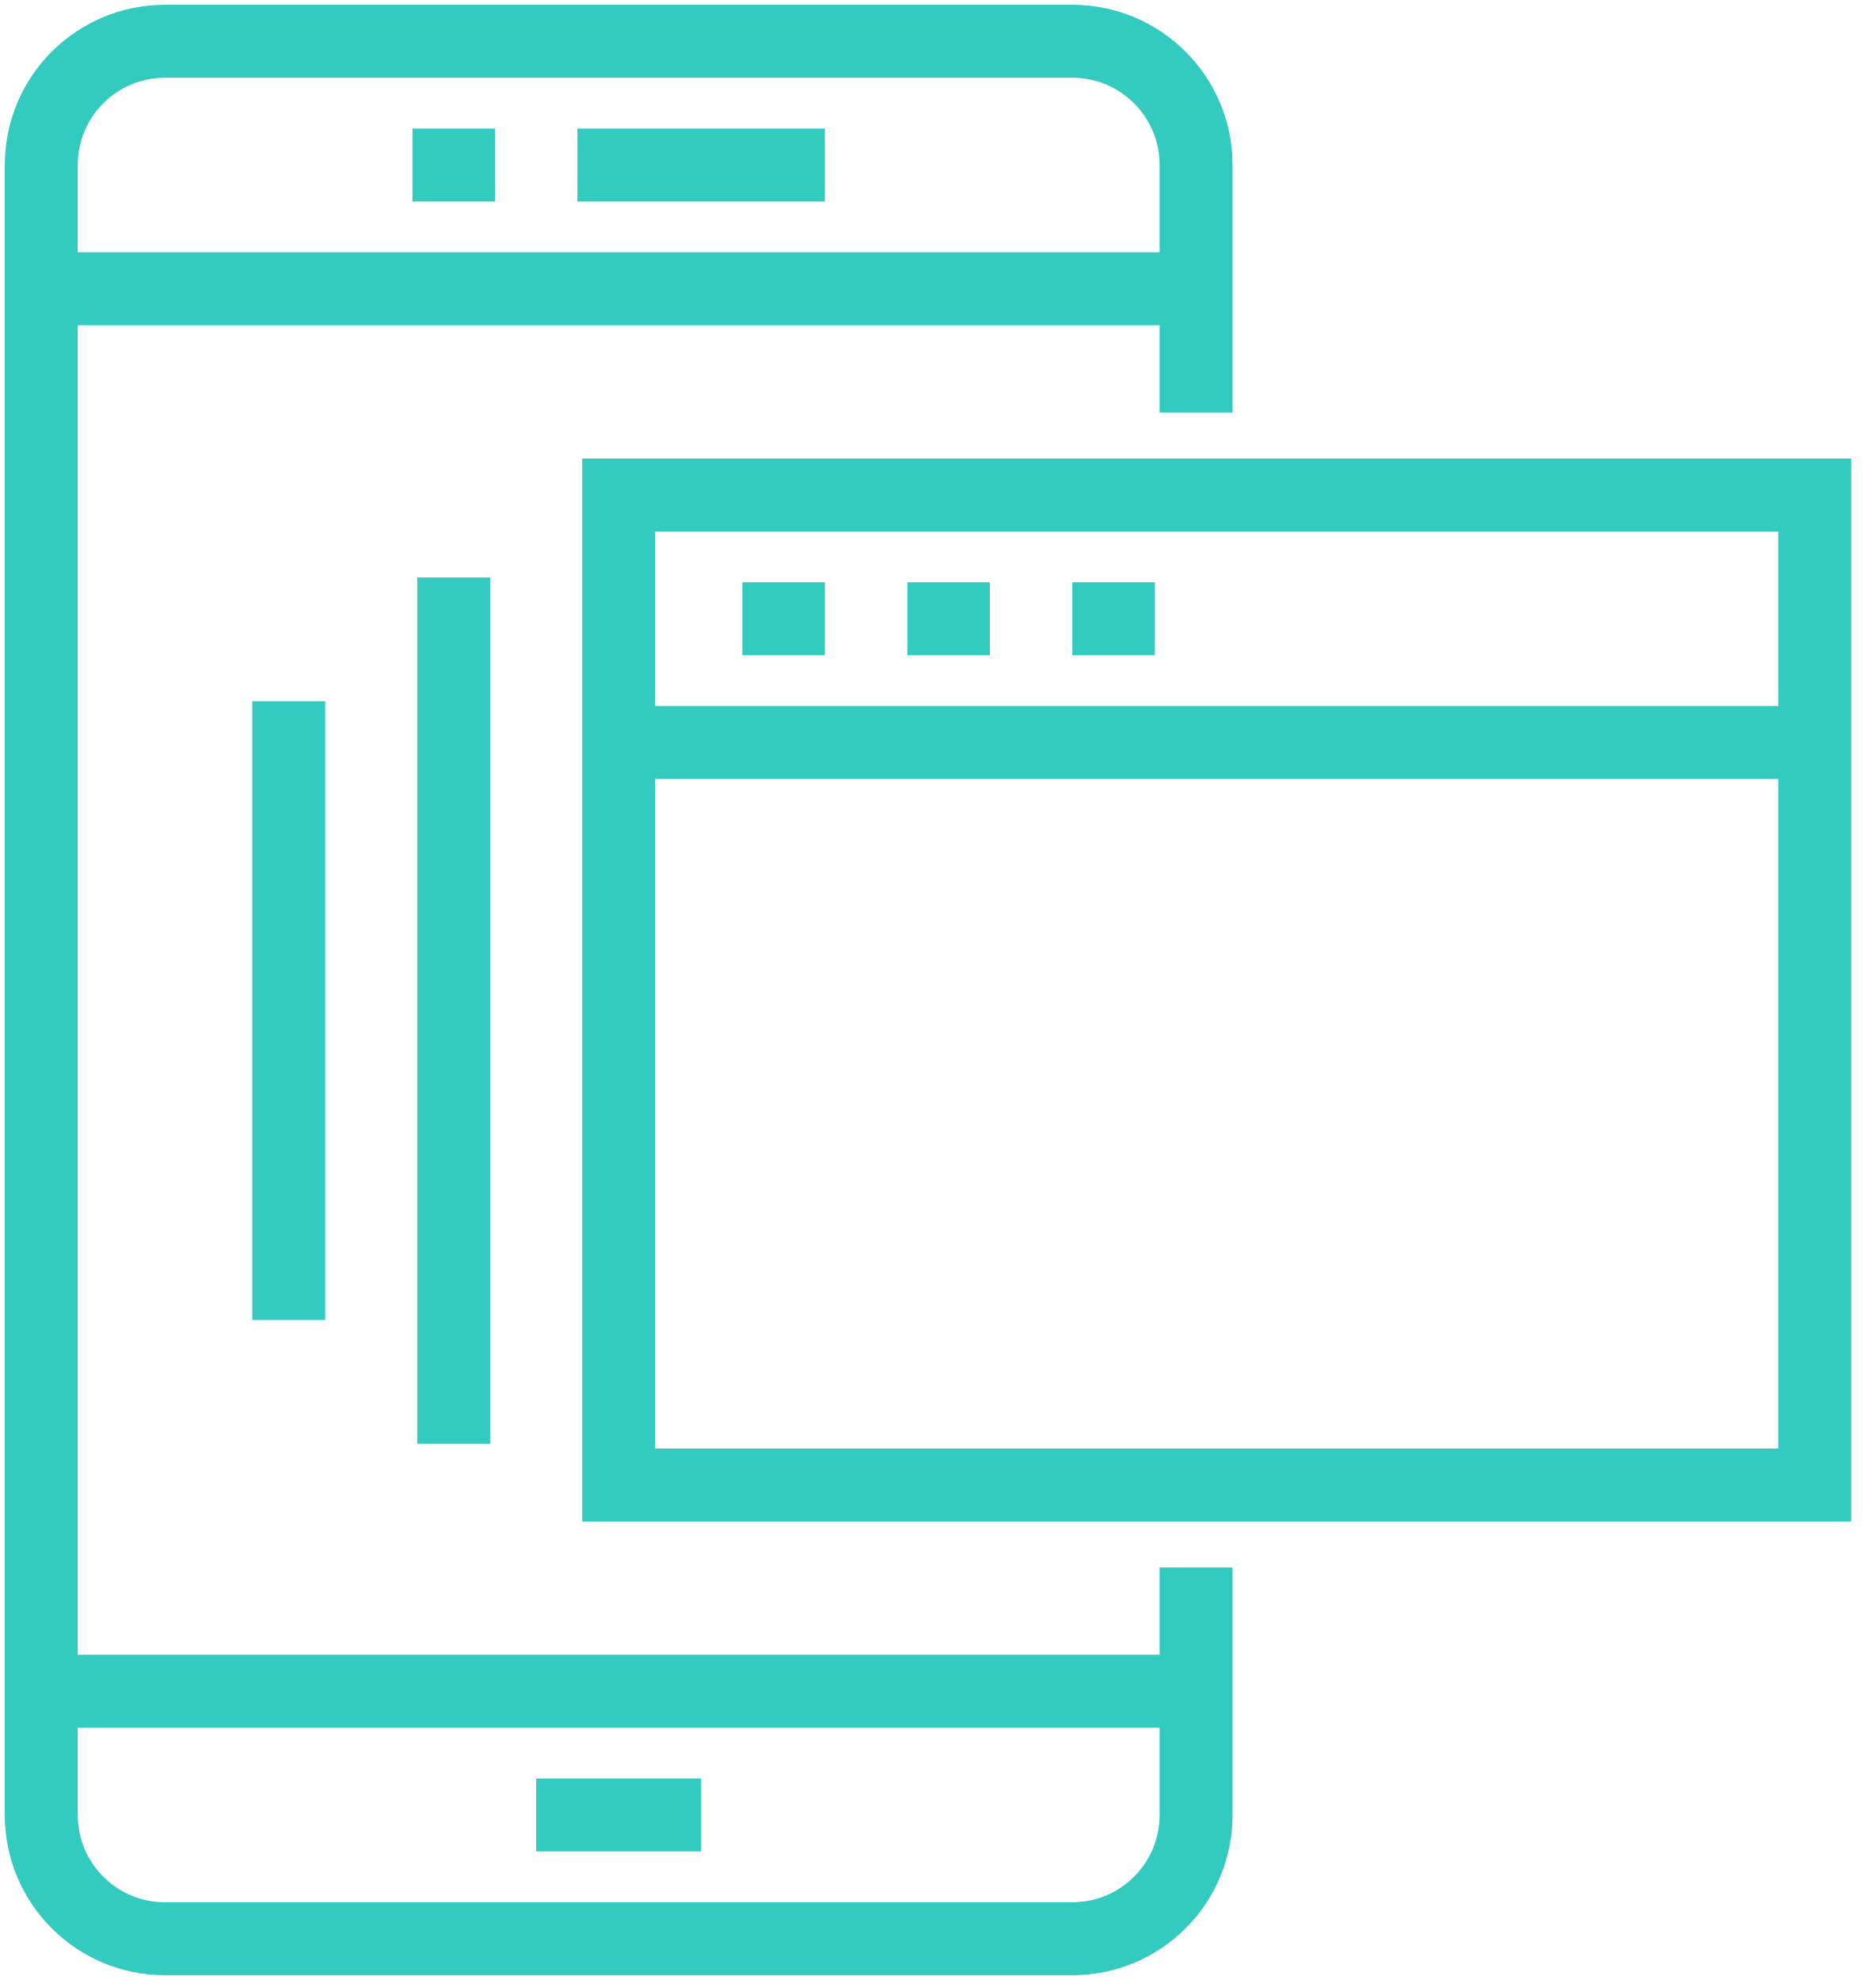
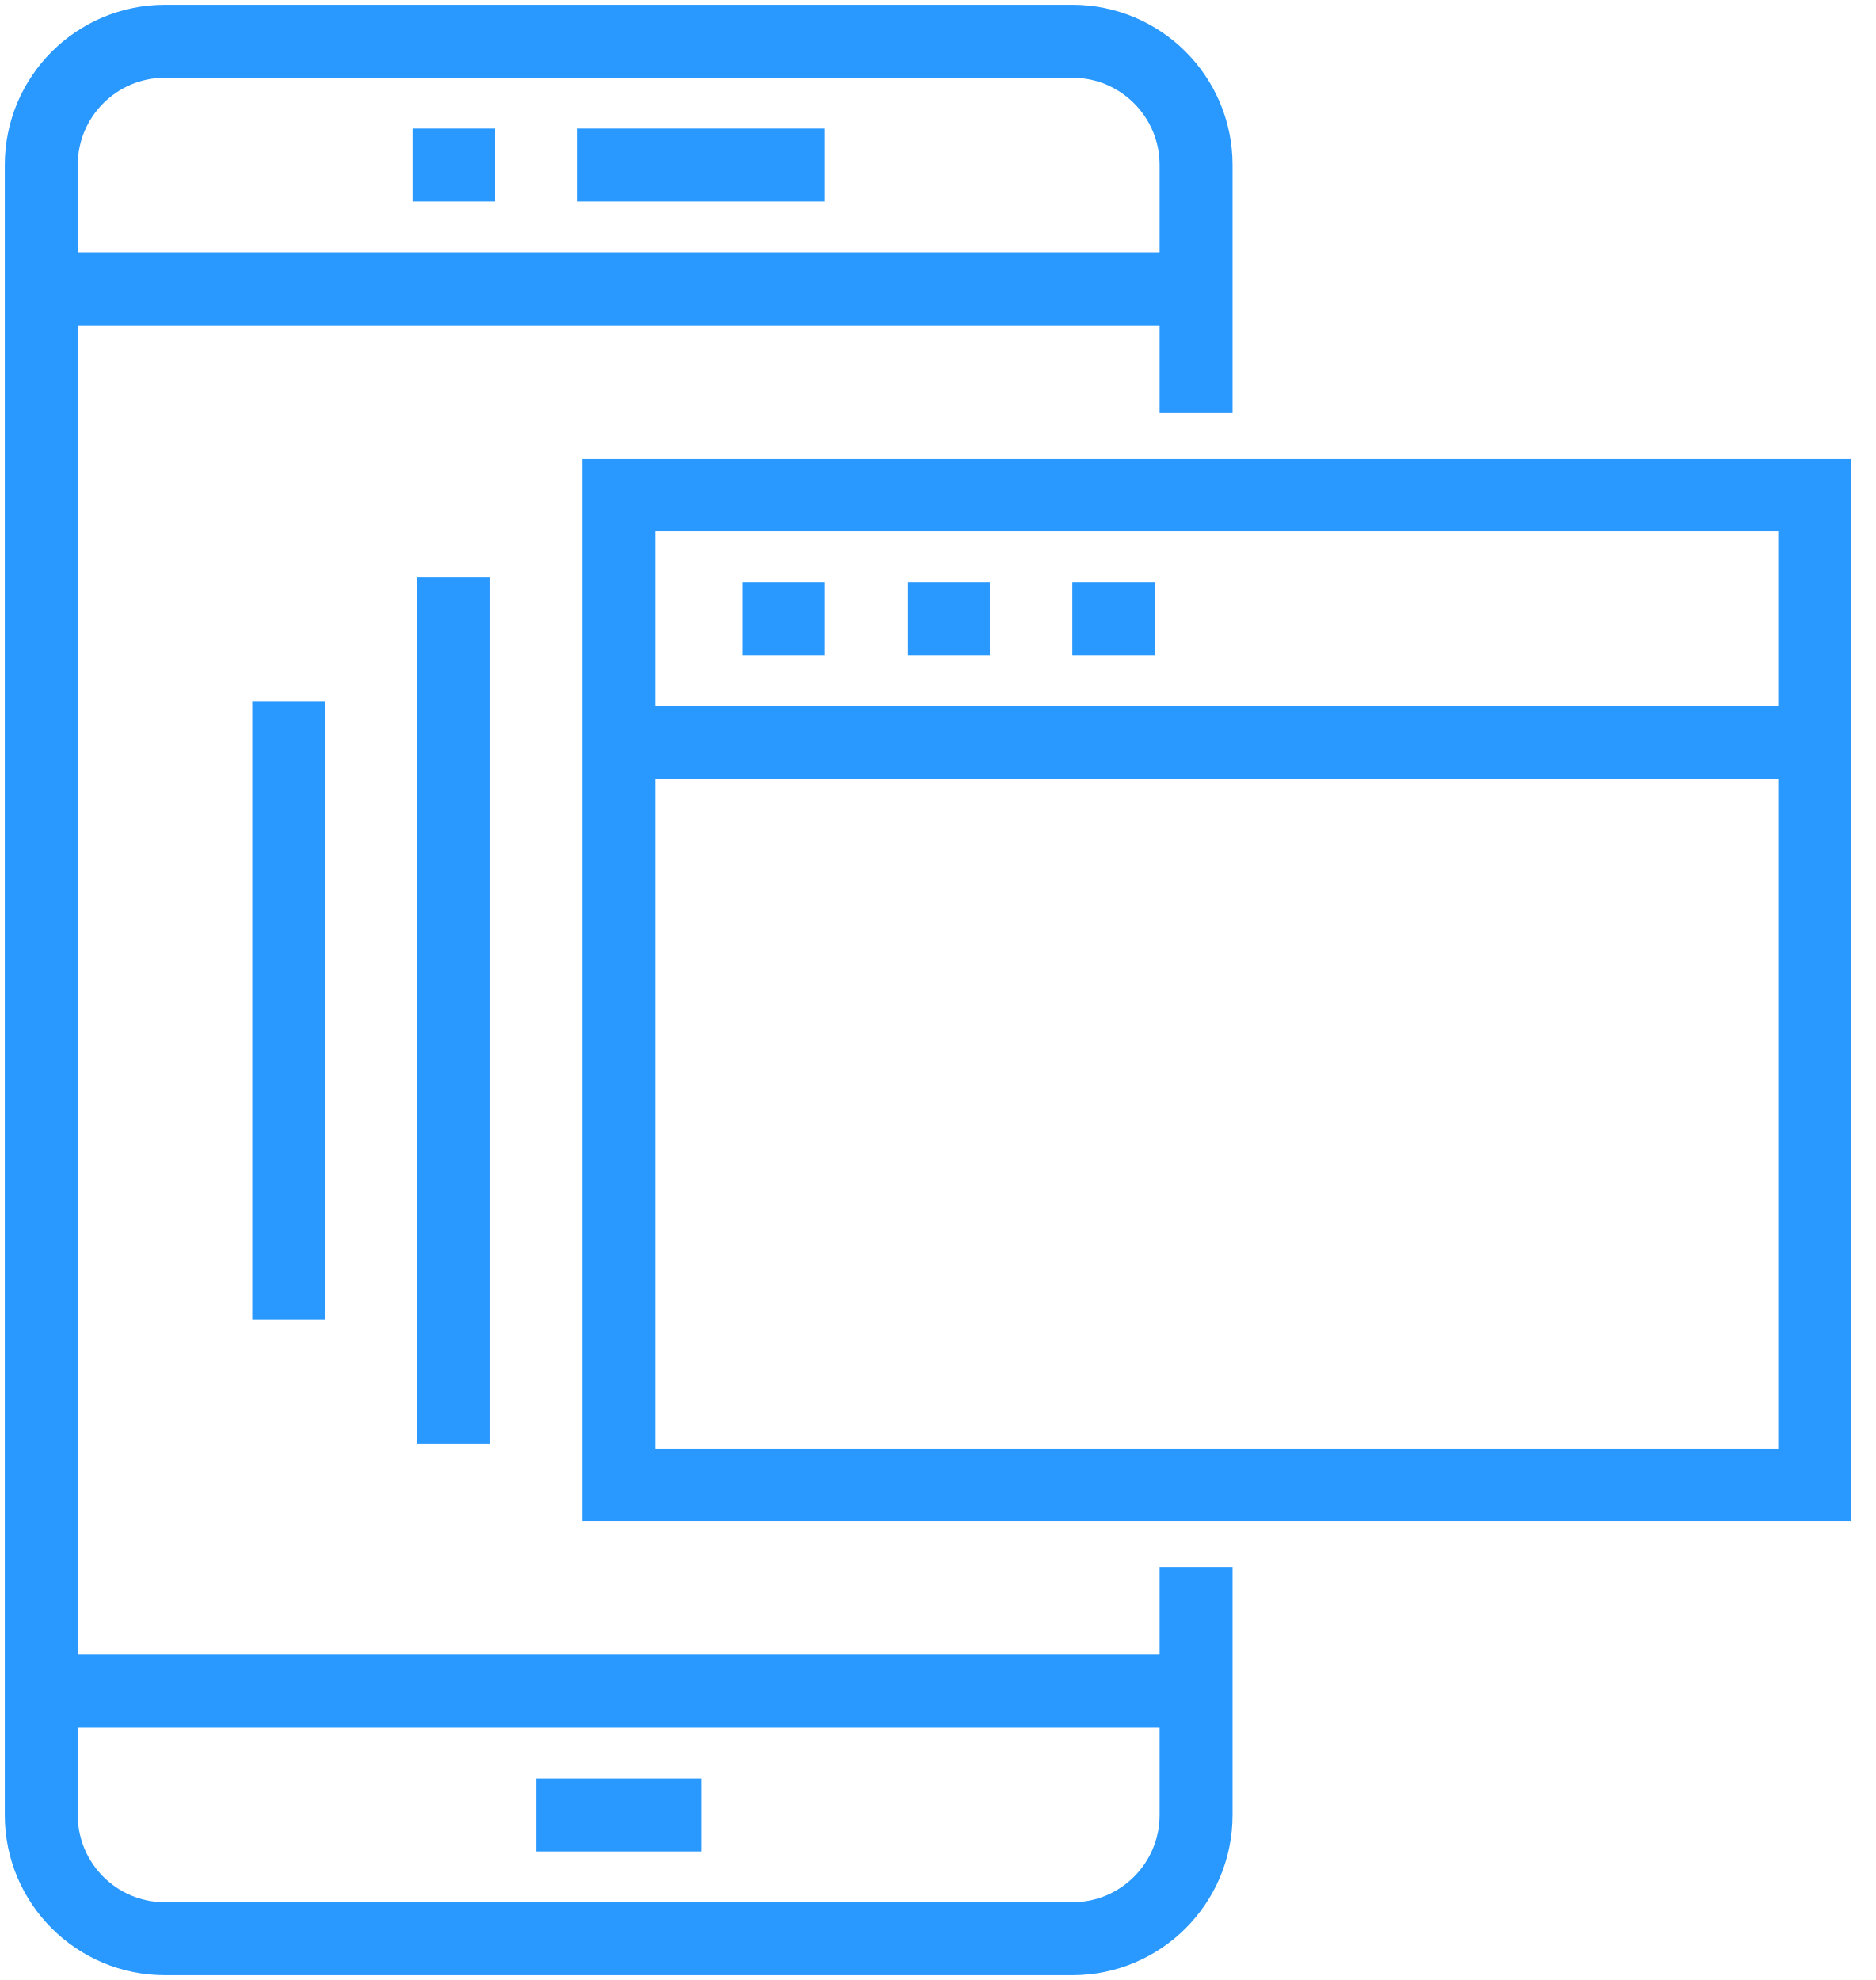
- <svg xmlns="http://www.w3.org/2000/svg" width="36" height="38" viewBox="0 0 36 38">
-   <g fill="none" fill-rule="evenodd" stroke="#33CAC0" stroke-width="1.4">
-     <path d="M22.958 30.083v4.75c0 1.312-1.063 2.375-2.375 2.375H3.167c-1.312 0-2.375-1.063-2.375-2.375V3.167C.792 1.855 1.855.792 3.167.792h17.416c1.312 0 2.375 1.063 2.375 2.375v4.75M.792 5.542L22.958 5.542M.792 32.458L22.958 32.458M10.292 34.833L13.458 34.833M11.083 3.167L15.833 3.167M7.917 3.167L9.5 3.167" />
-     <path d="M11.875 28.5L34.833 28.5 34.833 9.5 11.875 9.5zM11.875 14.25L34.833 14.25M14.25 11.875L15.833 11.875M17.417 11.875L19 11.875M20.583 11.875L22.167 11.875M8.708 11.083L8.708 27.708M5.542 13.458L5.542 25.333" />
-   </g>
+ <svg xmlns="http://www.w3.org/2000/svg" width="36" height="38" viewBox="0 0 36 38" fill="none">
+   <path d="M22.958 30.083V34.833C22.958 36.145 21.895 37.208 20.583 37.208H3.167C1.855 37.208 0.792 36.145 0.792 34.833V3.167C0.792 1.855 1.855 0.792 3.167 0.792H20.583C21.895 0.792 22.958 1.855 22.958 3.167V7.917M0.792 5.542H22.958M0.792 32.458H22.958M10.292 34.833H13.458M11.083 3.167H15.833M7.917 3.167H9.5" stroke="#2998FF" stroke-width="1.4" />
+   <path d="M11.875 14.25H34.833M14.25 11.875H15.833M17.417 11.875H19M20.583 11.875H22.167M8.708 11.083V27.708M5.542 13.458V25.333M11.875 28.5H34.833V9.5H11.875V28.5Z" stroke="#2998FF" stroke-width="1.4" />
</svg>
